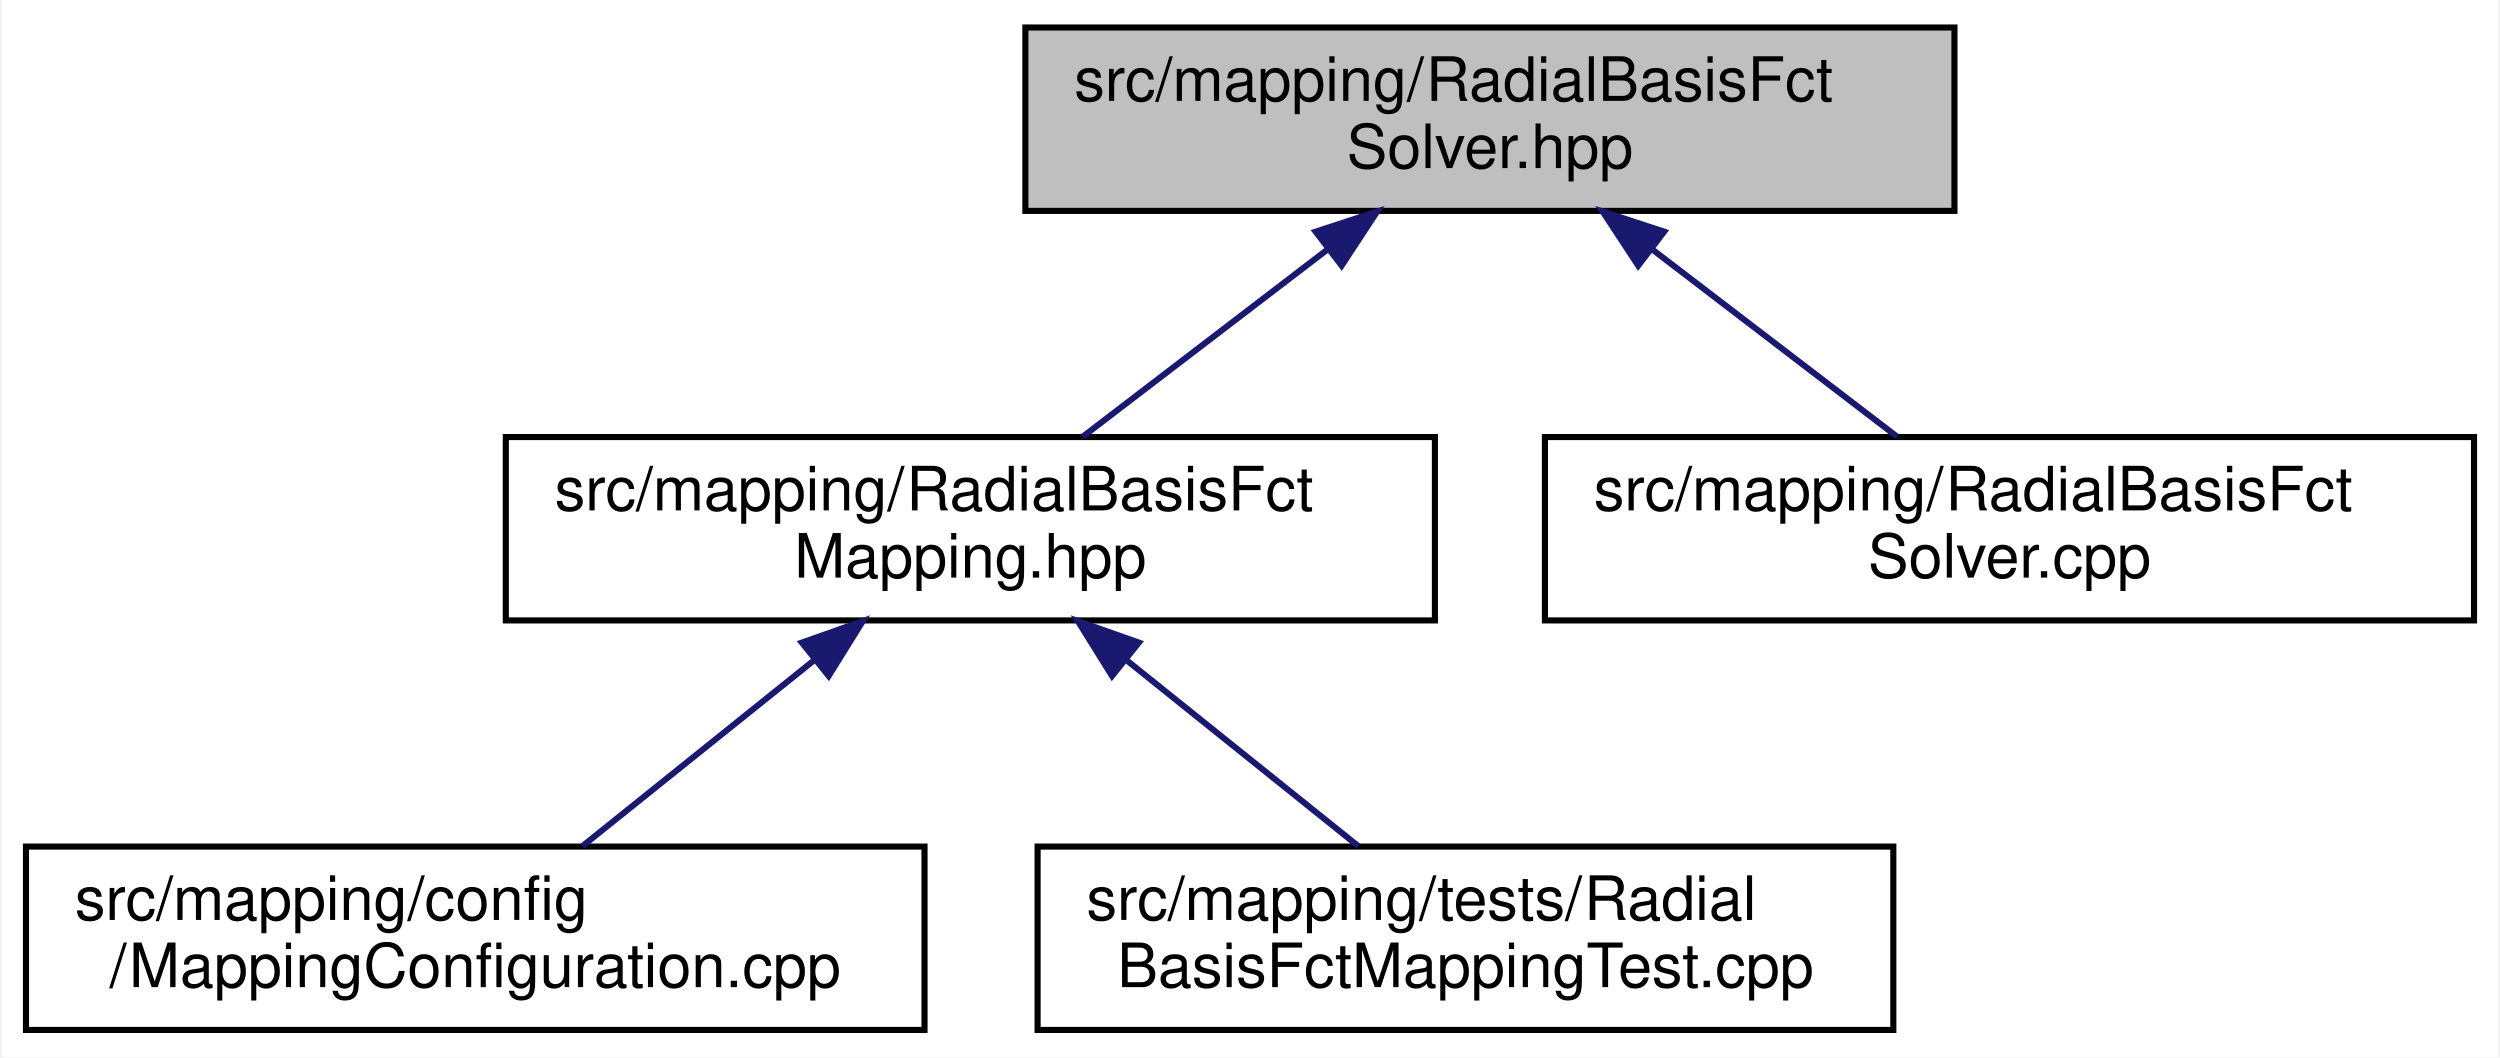
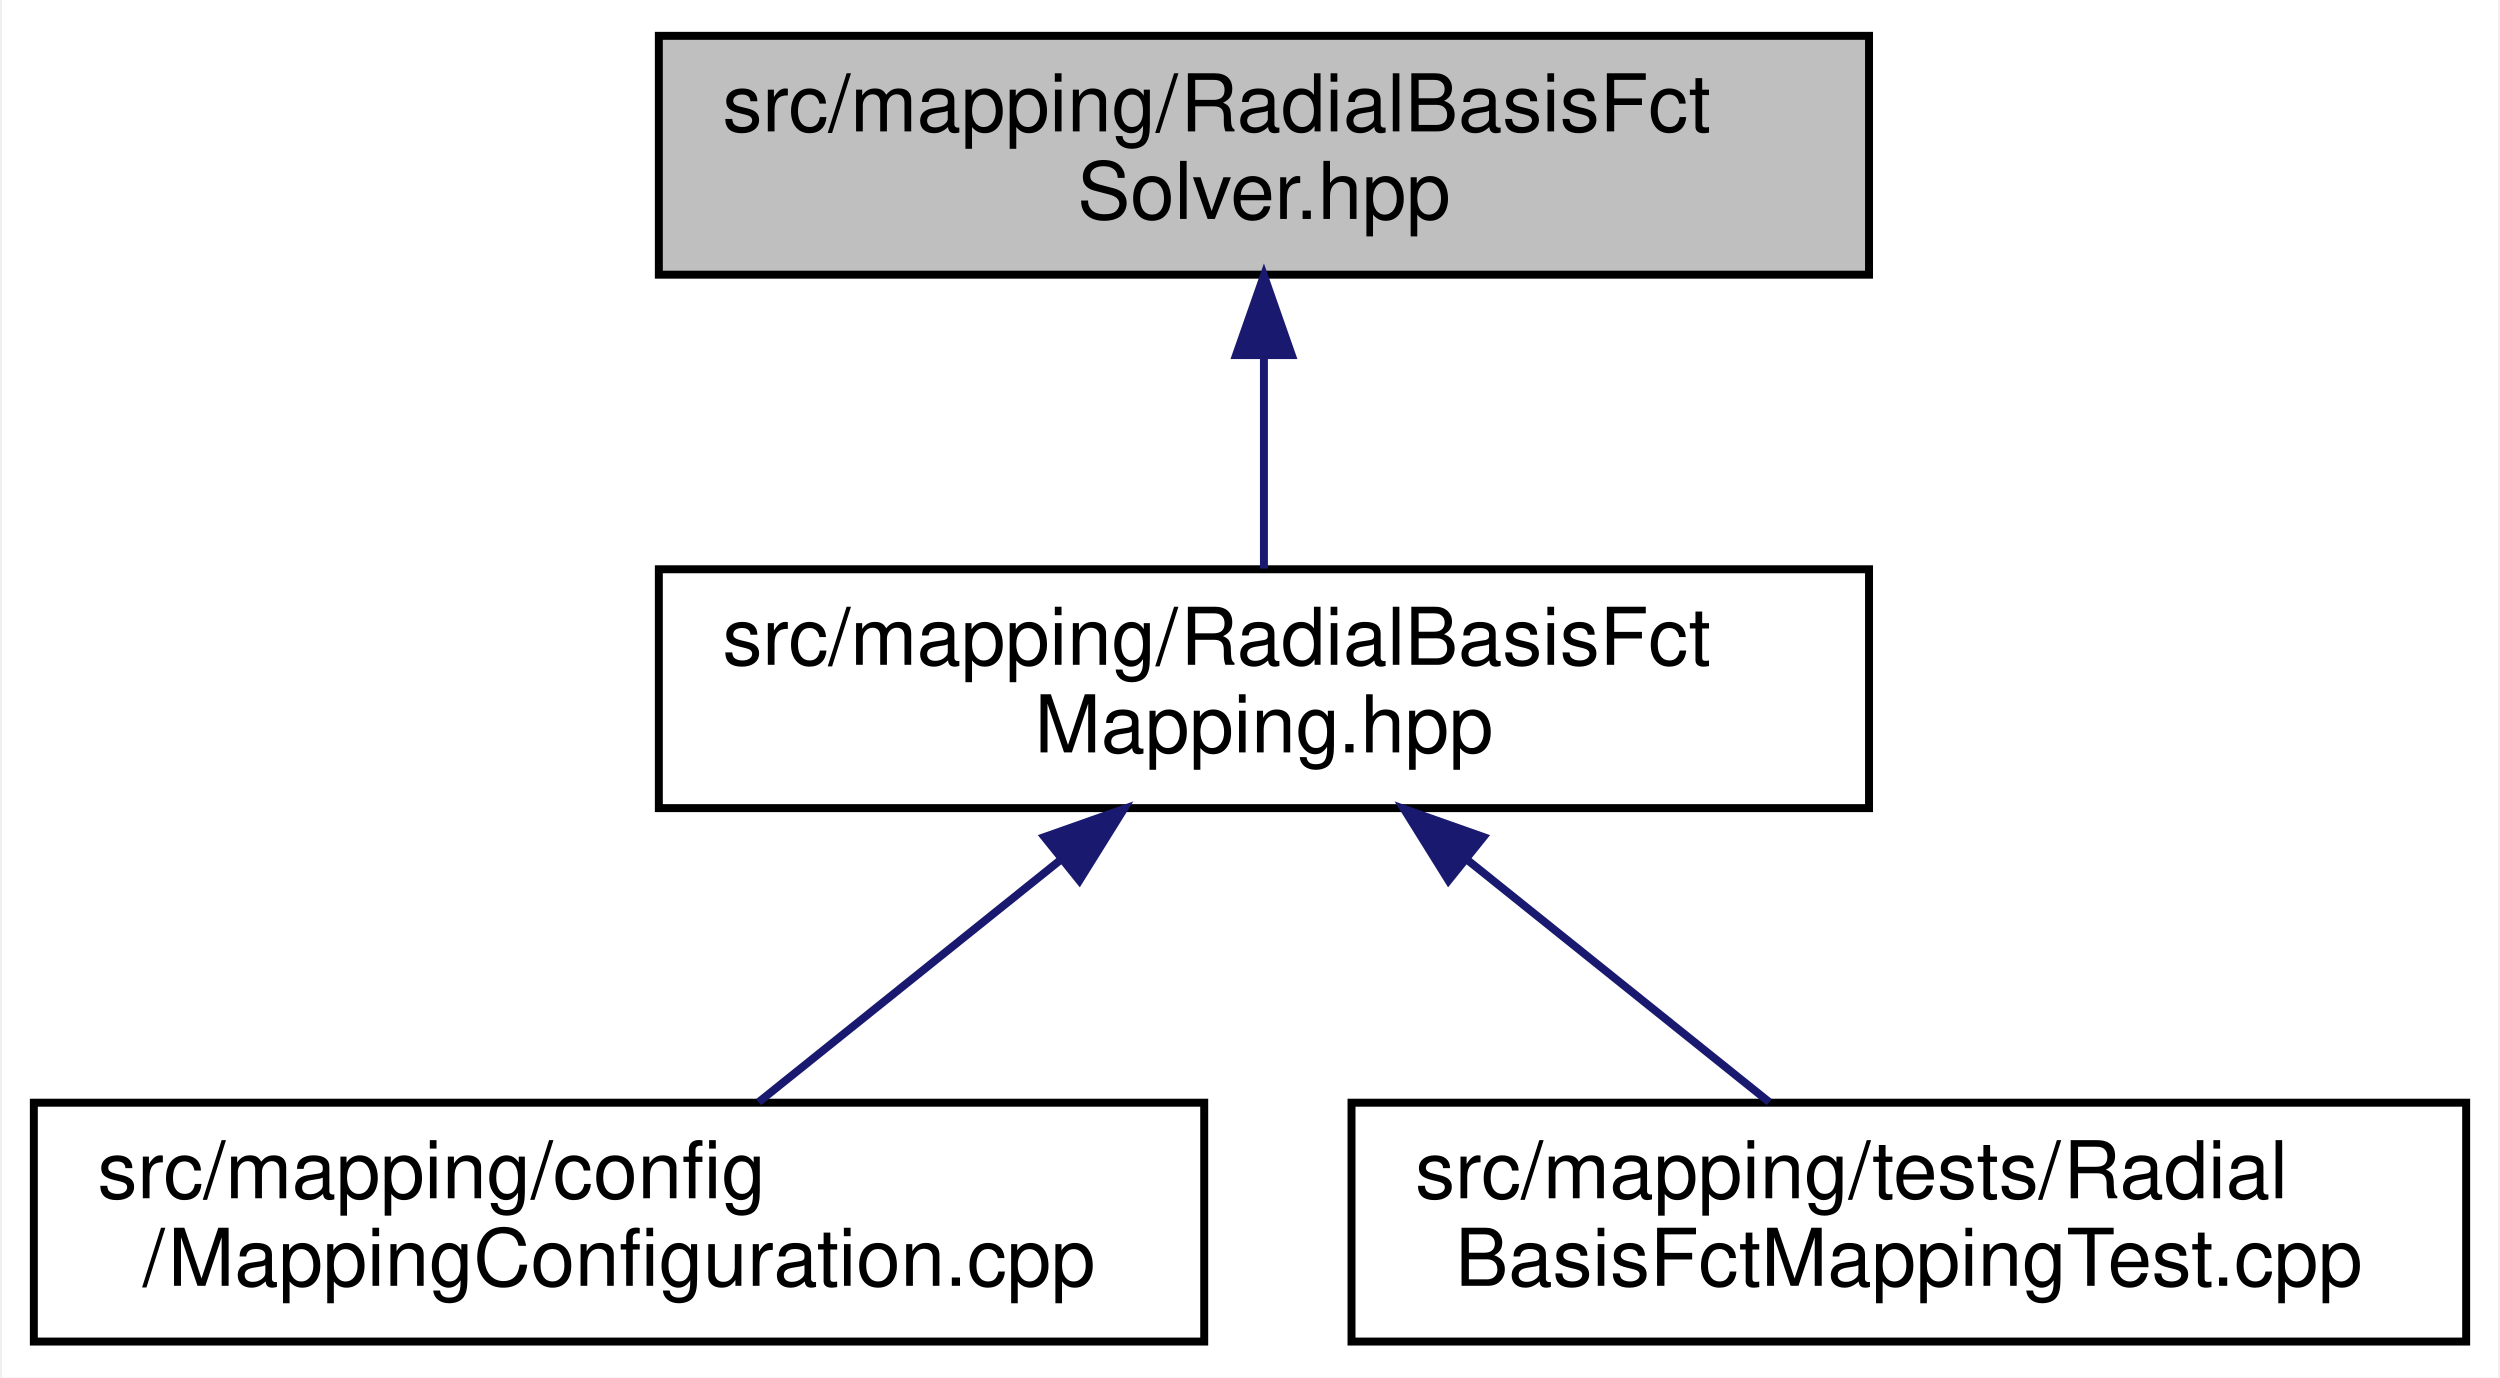
- <svg xmlns="http://www.w3.org/2000/svg" xmlns:xlink="http://www.w3.org/1999/xlink" width="409pt" height="173pt" viewBox="0.00 0.00 408.50 173.00">
+ <svg xmlns="http://www.w3.org/2000/svg" xmlns:xlink="http://www.w3.org/1999/xlink" width="314pt" height="173pt" viewBox="0.00 0.00 313.50 173.00">
  <g id="graph0" class="graph" transform="scale(1 1) rotate(0) translate(4 169)">
-     <polygon fill="white" stroke="transparent" points="-4,4 -4,-169 404.5,-169 404.5,4 -4,4" />
+     <polygon fill="white" stroke="transparent" points="-4,4 -4,-169 309.5,-169 309.5,4 -4,4" />
    <g id="node1" class="node">
      <g id="a_node1">
        <a xlink:title=" ">
-           <polygon fill="#bfbfbf" stroke="black" points="163.5,-134.5 163.5,-164.5 315.5,-164.5 315.5,-134.5 163.5,-134.5" />
-           <text text-anchor="start" x="171.5" y="-152.5" font-family="Helvetica,sans-Serif" font-size="10.00">src/mapping/RadialBasisFct</text>
-           <text text-anchor="middle" x="239.5" y="-141.5" font-family="Helvetica,sans-Serif" font-size="10.00">Solver.hpp</text>
+           <polygon fill="#bfbfbf" stroke="black" points="78.5,-134.5 78.5,-164.5 230.5,-164.5 230.5,-134.5 78.5,-134.5" />
+           <text text-anchor="start" x="86.5" y="-152.5" font-family="Helvetica,sans-Serif" font-size="10.00">src/mapping/RadialBasisFct</text>
+           <text text-anchor="middle" x="154.5" y="-141.5" font-family="Helvetica,sans-Serif" font-size="10.00">Solver.hpp</text>
        </a>
      </g>
    </g>
    <g id="node2" class="node">
      <g id="a_node2">
        <a xlink:href="RadialBasisFctMapping_8hpp.html" target="_top" xlink:title=" ">
          <polygon fill="white" stroke="black" points="78.5,-67.5 78.5,-97.5 230.5,-97.5 230.5,-67.5 78.5,-67.5" />
          <text text-anchor="start" x="86.5" y="-85.5" font-family="Helvetica,sans-Serif" font-size="10.00">src/mapping/RadialBasisFct</text>
          <text text-anchor="middle" x="154.5" y="-74.5" font-family="Helvetica,sans-Serif" font-size="10.00">Mapping.hpp</text>
        </a>
      </g>
    </g>
    <g id="edge1" class="edge">
-       <path fill="none" stroke="midnightblue" d="M212.91,-128.17C199.91,-118.23 184.6,-106.51 172.91,-97.58" />
-       <polygon fill="midnightblue" stroke="midnightblue" points="210.99,-131.1 221.06,-134.4 215.24,-125.54 210.99,-131.1" />
-     </g>
-     <g id="node5" class="node">
-       <g id="a_node5">
-         <a xlink:href="RadialBasisFctSolver_8cpp.html" target="_top" xlink:title=" ">
-           <polygon fill="white" stroke="black" points="248.5,-67.5 248.5,-97.5 400.5,-97.5 400.5,-67.5 248.5,-67.5" />
-           <text text-anchor="start" x="256.5" y="-85.5" font-family="Helvetica,sans-Serif" font-size="10.00">src/mapping/RadialBasisFct</text>
-           <text text-anchor="middle" x="324.5" y="-74.5" font-family="Helvetica,sans-Serif" font-size="10.00">Solver.cpp</text>
-         </a>
-       </g>
-     </g>
-     <g id="edge4" class="edge">
-       <path fill="none" stroke="midnightblue" d="M266.09,-128.17C279.09,-118.23 294.4,-106.51 306.09,-97.58" />
-       <polygon fill="midnightblue" stroke="midnightblue" points="263.76,-125.54 257.94,-134.4 268.01,-131.1 263.76,-125.54" />
+       <path fill="none" stroke="midnightblue" d="M154.5,-124.11C154.5,-115.15 154.5,-105.32 154.5,-97.58" />
+       <polygon fill="midnightblue" stroke="midnightblue" points="151,-124.4 154.5,-134.4 158,-124.4 151,-124.4" />
    </g>
    <g id="node3" class="node">
      <g id="a_node3">
        <a xlink:href="MappingConfiguration_8cpp.html" target="_top" xlink:title=" ">
          <polygon fill="white" stroke="black" points="0,-0.5 0,-30.5 147,-30.5 147,-0.5 0,-0.5" />
          <text text-anchor="start" x="8" y="-18.5" font-family="Helvetica,sans-Serif" font-size="10.00">src/mapping/config</text>
          <text text-anchor="middle" x="73.5" y="-7.5" font-family="Helvetica,sans-Serif" font-size="10.00">/MappingConfiguration.cpp</text>
        </a>
      </g>
    </g>
    <g id="edge2" class="edge">
      <path fill="none" stroke="midnightblue" d="M128.81,-60.88C116.5,-51.01 102.07,-39.43 91.04,-30.58" />
      <polygon fill="midnightblue" stroke="midnightblue" points="126.93,-63.87 136.92,-67.4 131.32,-58.41 126.93,-63.87" />
    </g>
    <g id="node4" class="node">
      <g id="a_node4">
        <a xlink:href="RadialBasisFctMappingTest_8cpp.html" target="_top" xlink:title=" ">
          <polygon fill="white" stroke="black" points="165.5,-0.5 165.5,-30.5 305.5,-30.5 305.5,-0.5 165.5,-0.5" />
          <text text-anchor="start" x="173.5" y="-18.5" font-family="Helvetica,sans-Serif" font-size="10.00">src/mapping/tests/Radial</text>
          <text text-anchor="middle" x="235.5" y="-7.5" font-family="Helvetica,sans-Serif" font-size="10.00">BasisFctMappingTest.cpp</text>
        </a>
      </g>
    </g>
    <g id="edge3" class="edge">
      <path fill="none" stroke="midnightblue" d="M180.19,-60.88C192.5,-51.01 206.93,-39.43 217.96,-30.58" />
      <polygon fill="midnightblue" stroke="midnightblue" points="177.68,-58.41 172.08,-67.4 182.07,-63.87 177.68,-58.41" />
    </g>
  </g>
</svg>
